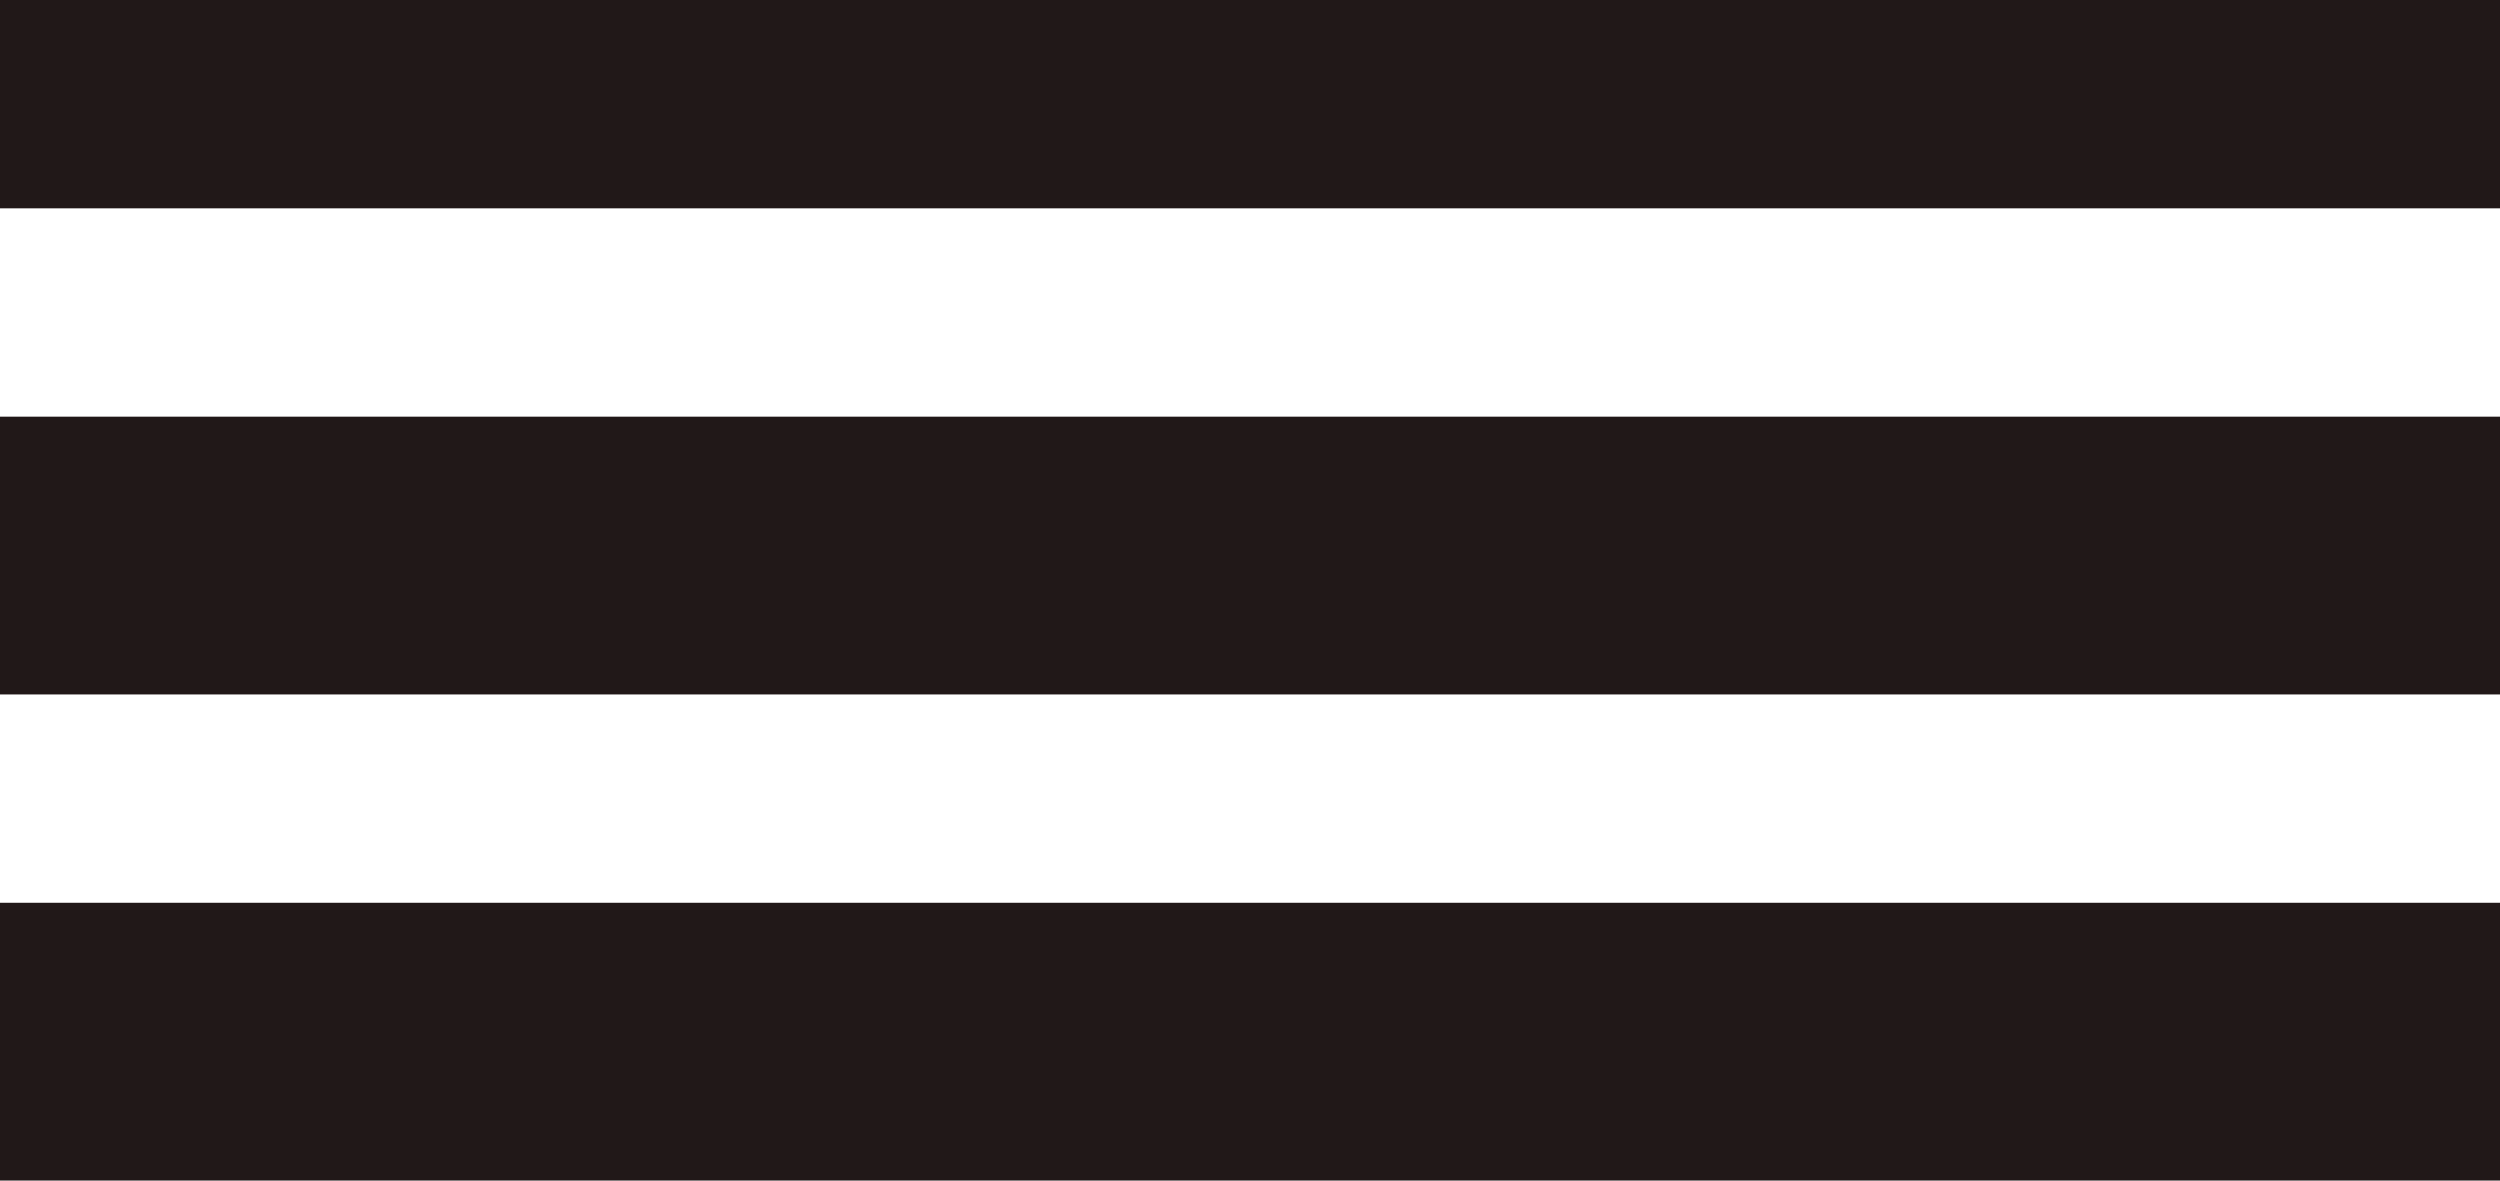
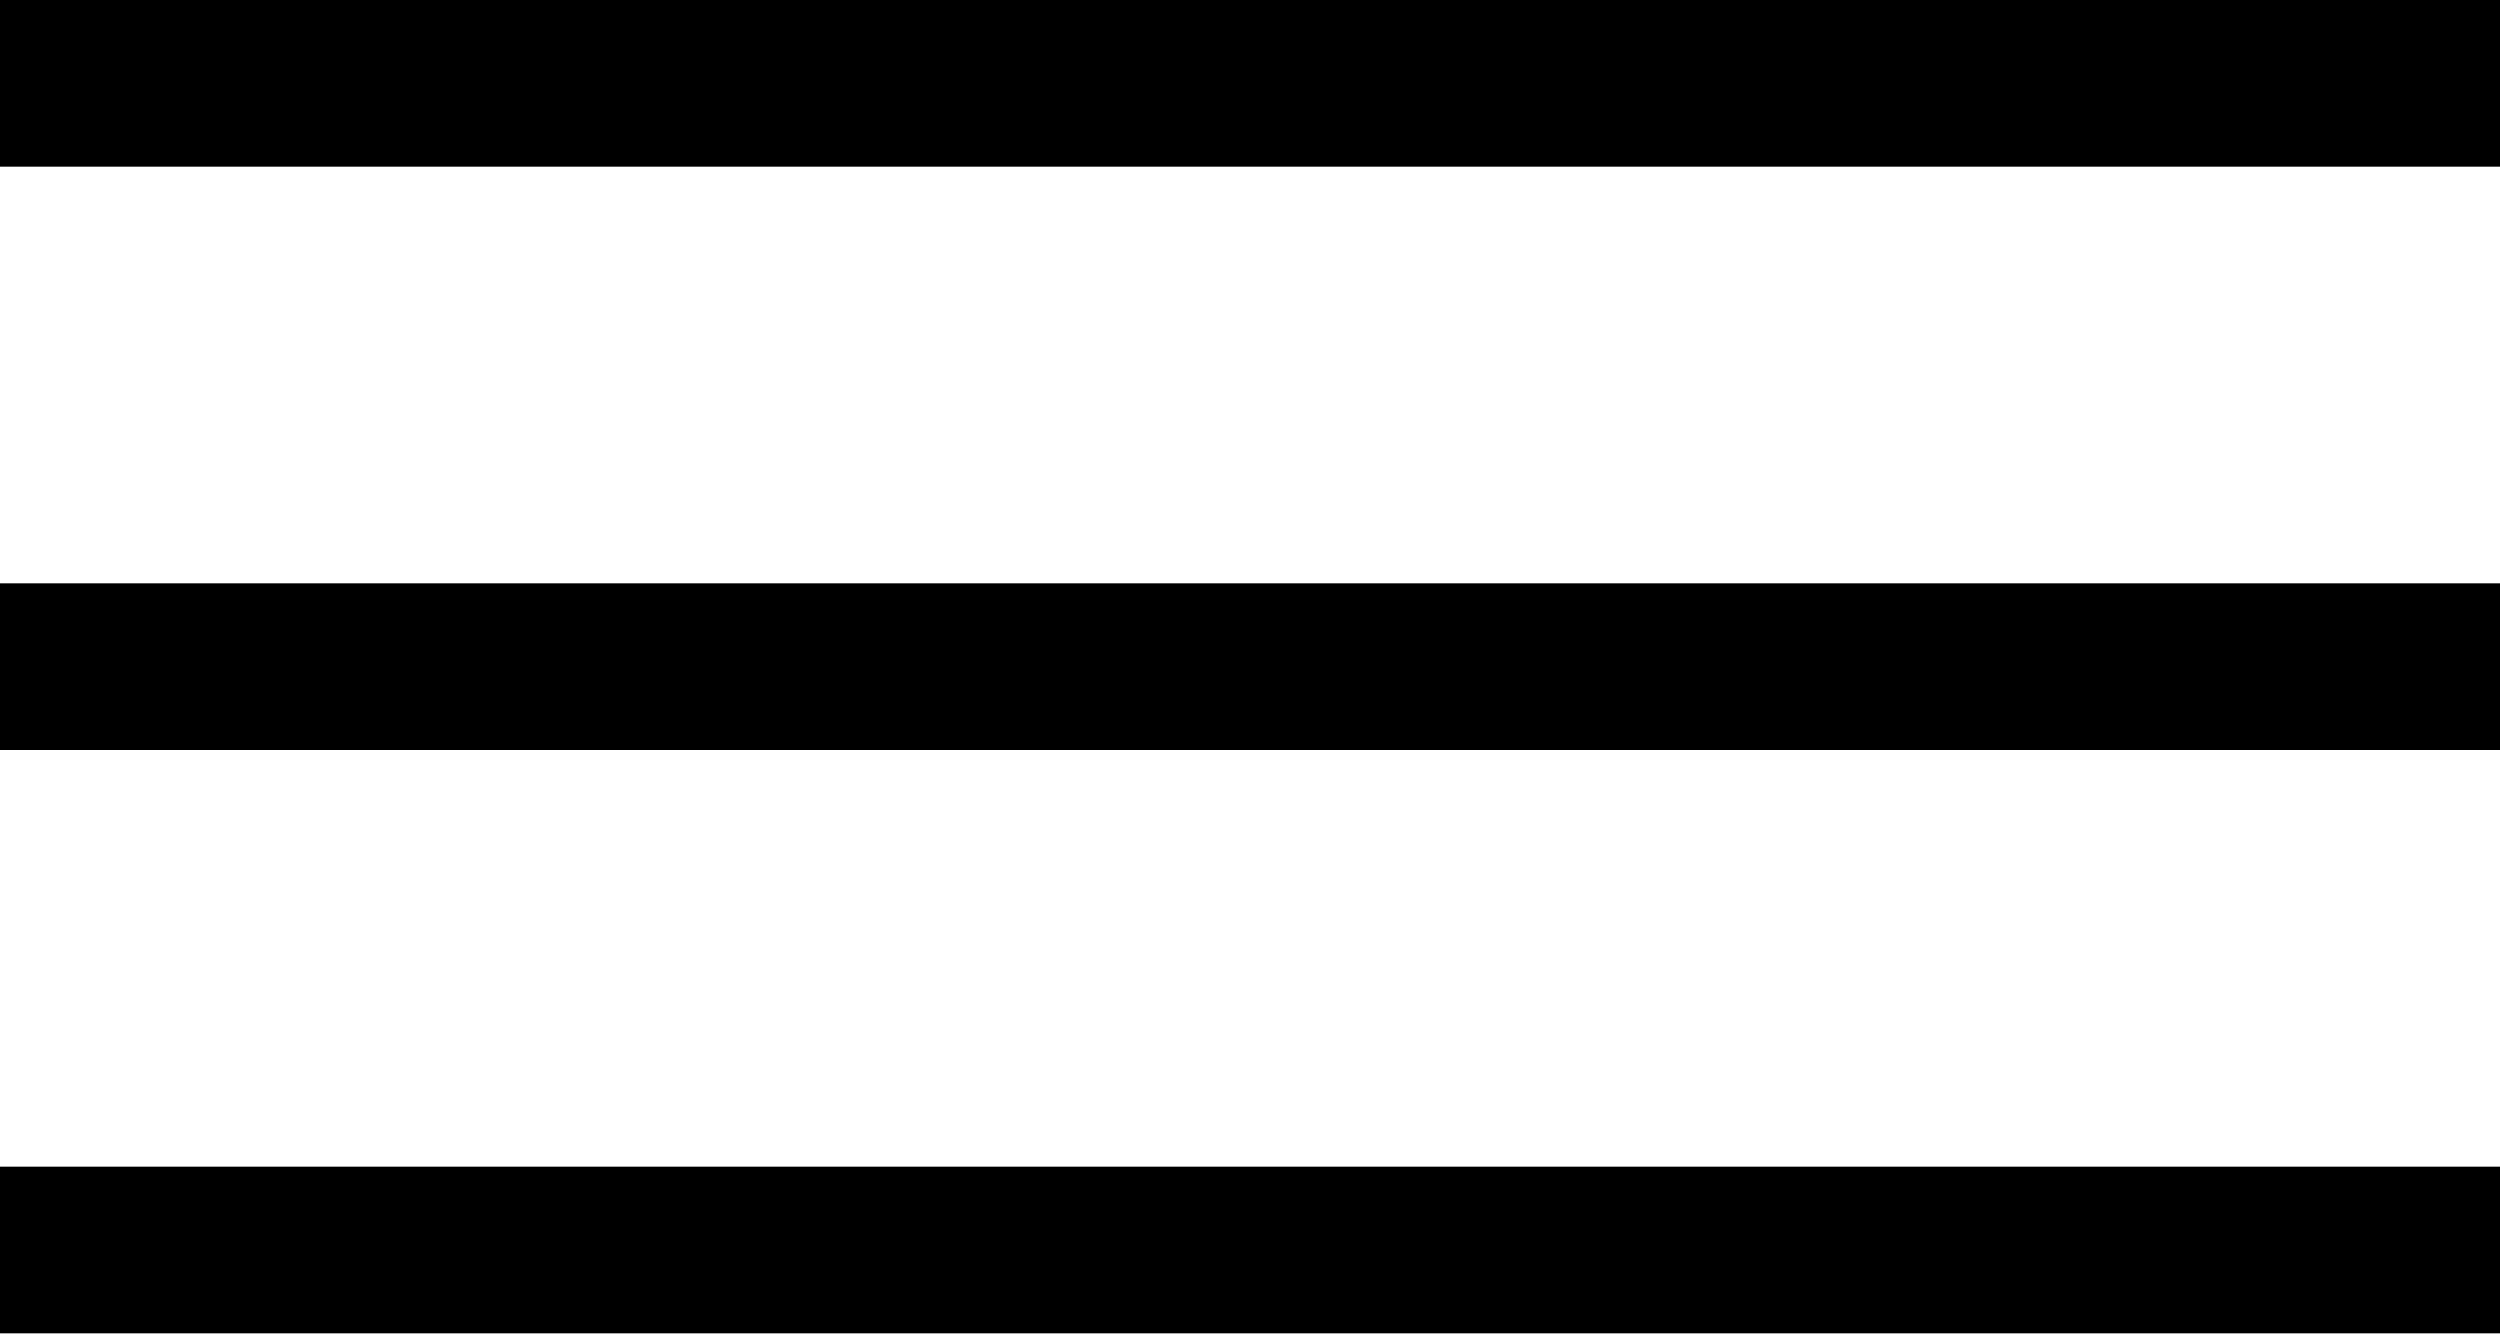
- <svg xmlns="http://www.w3.org/2000/svg" width="36" height="17" viewBox="0 0 36 17" fill="none">
-   <rect width="36" height="3" fill="#211818" />
-   <rect y="6" width="36" height="4" fill="#211818" />
-   <rect y="13" width="36" height="4" fill="#211818" />
+ <svg xmlns="http://www.w3.org/2000/svg" width="30" height="16" viewBox="0 0 30 16" fill="none">
+   <rect width="30" height="2" fill="currentColor" />
+   <rect y="7" width="30" height="2" fill="currentColor" />
+   <rect y="14" width="30" height="2" fill="currentColor" />
</svg>
